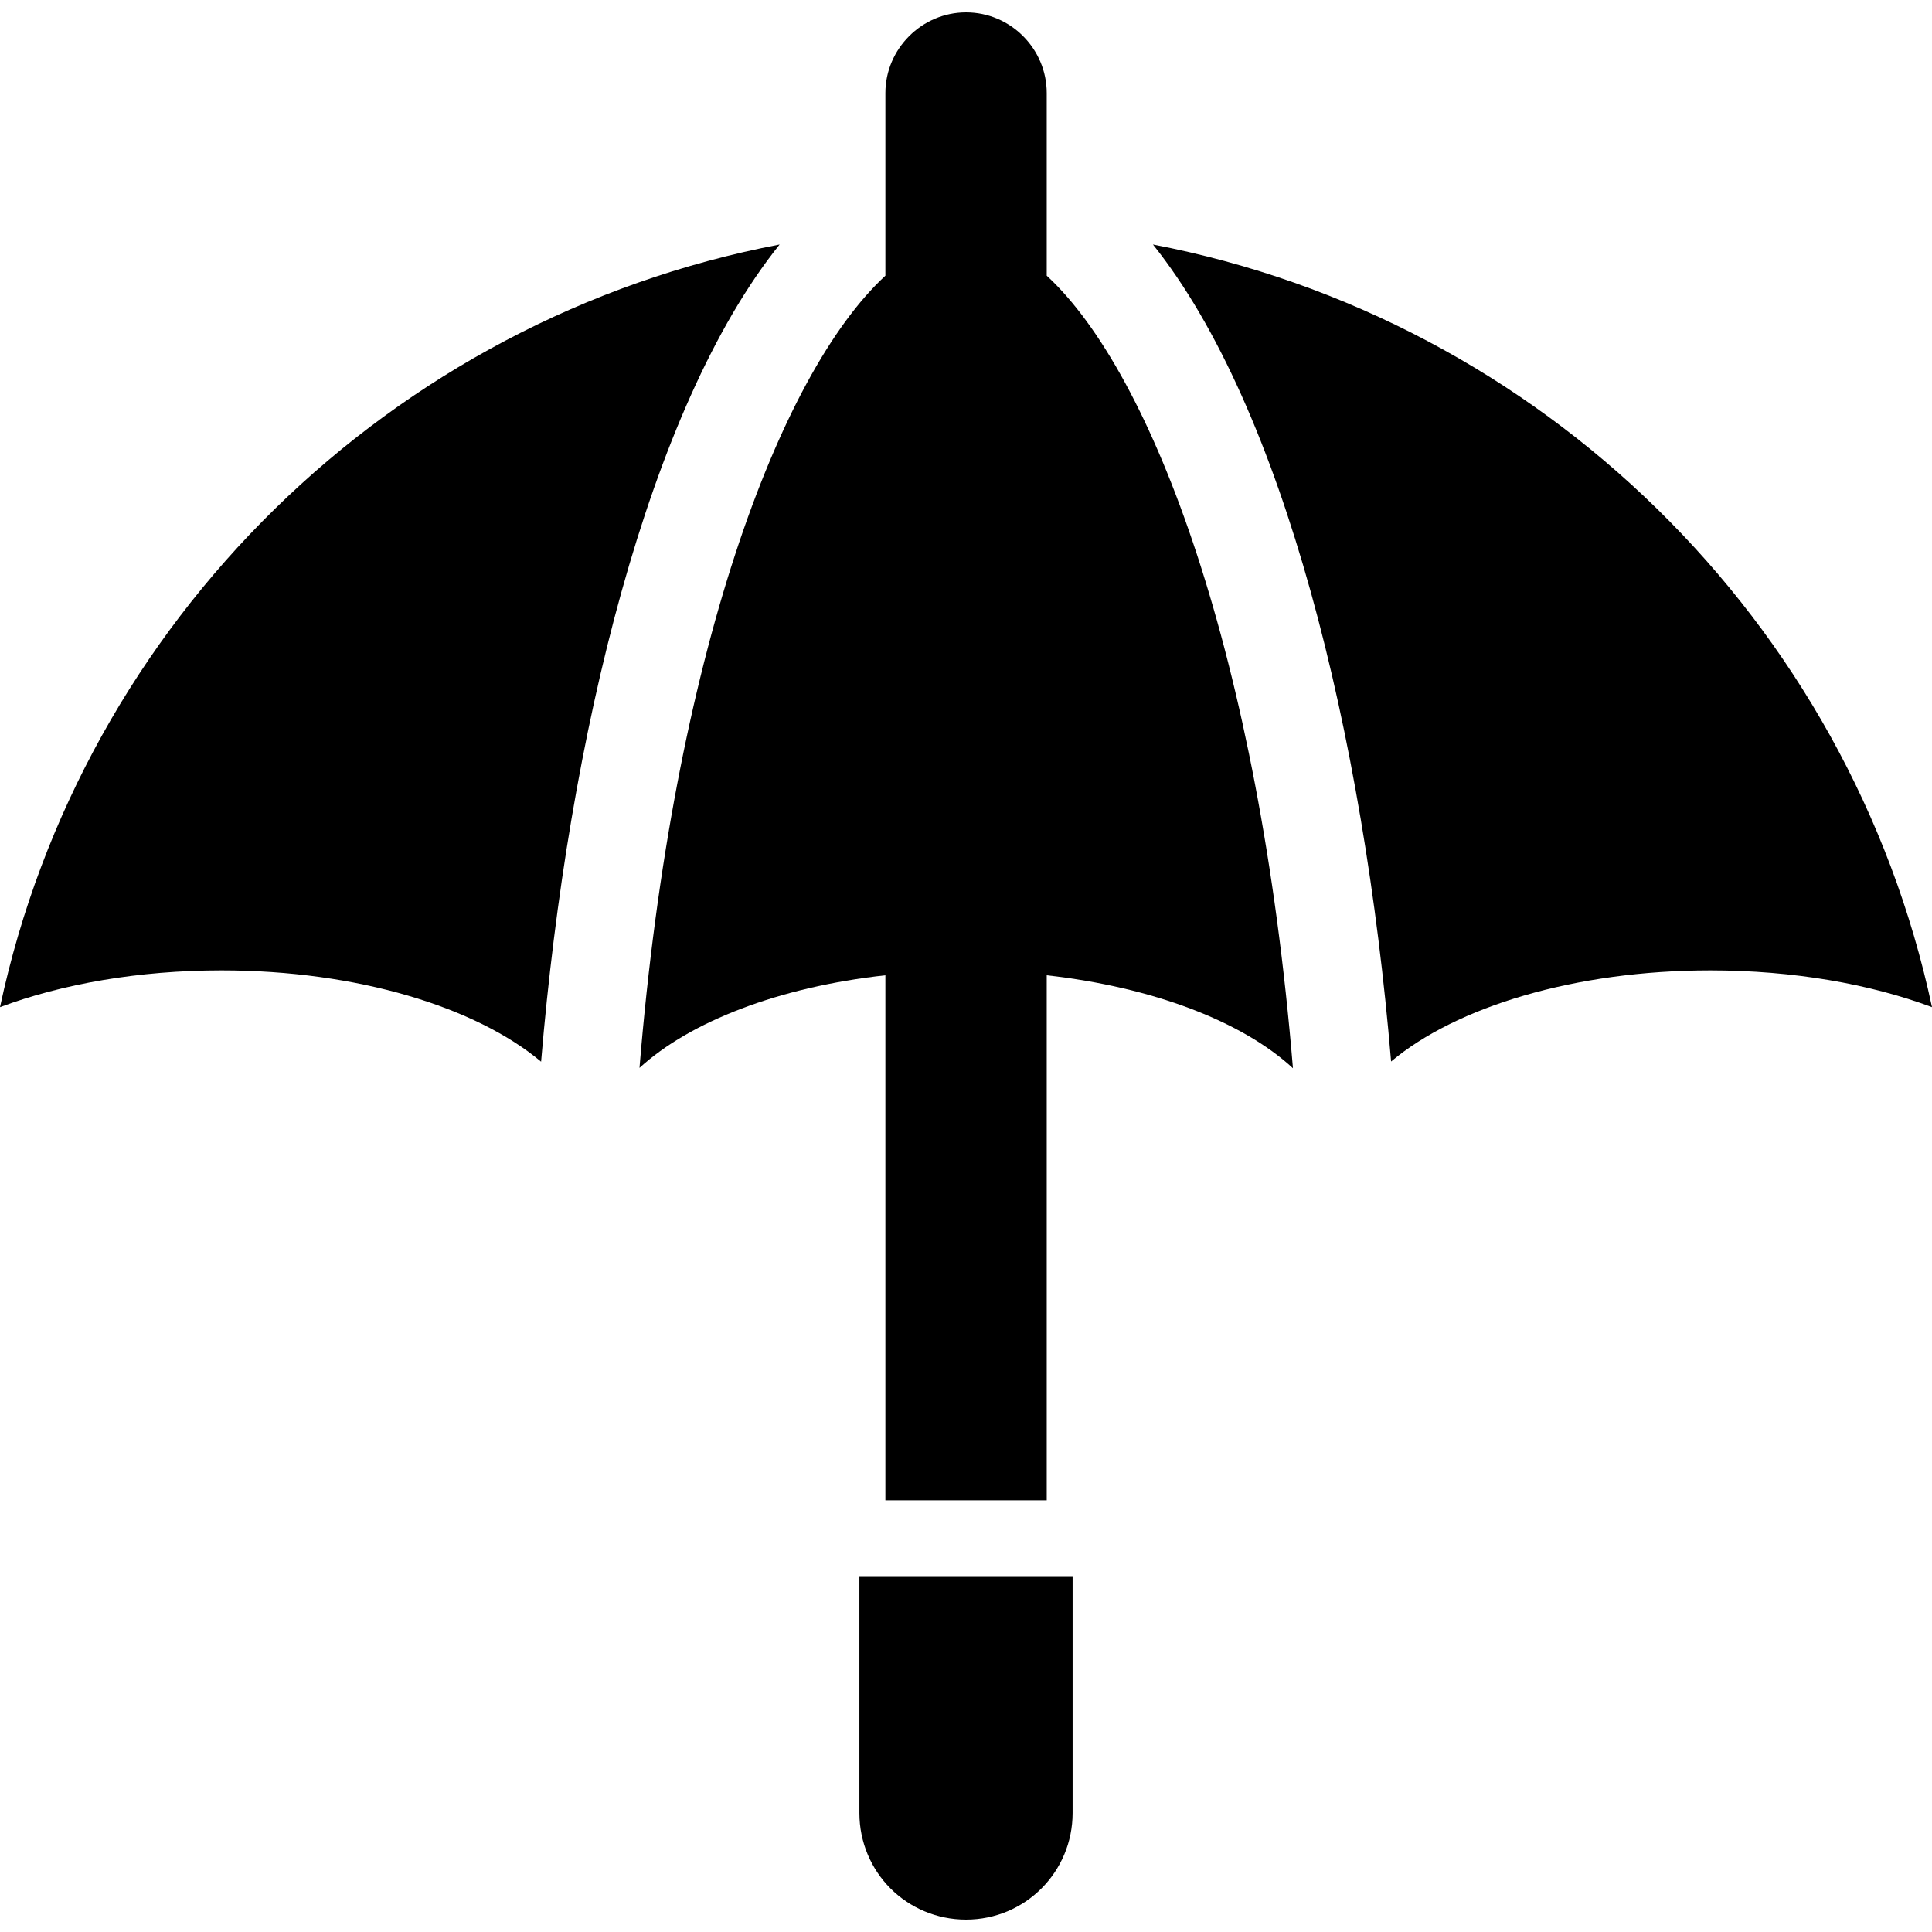
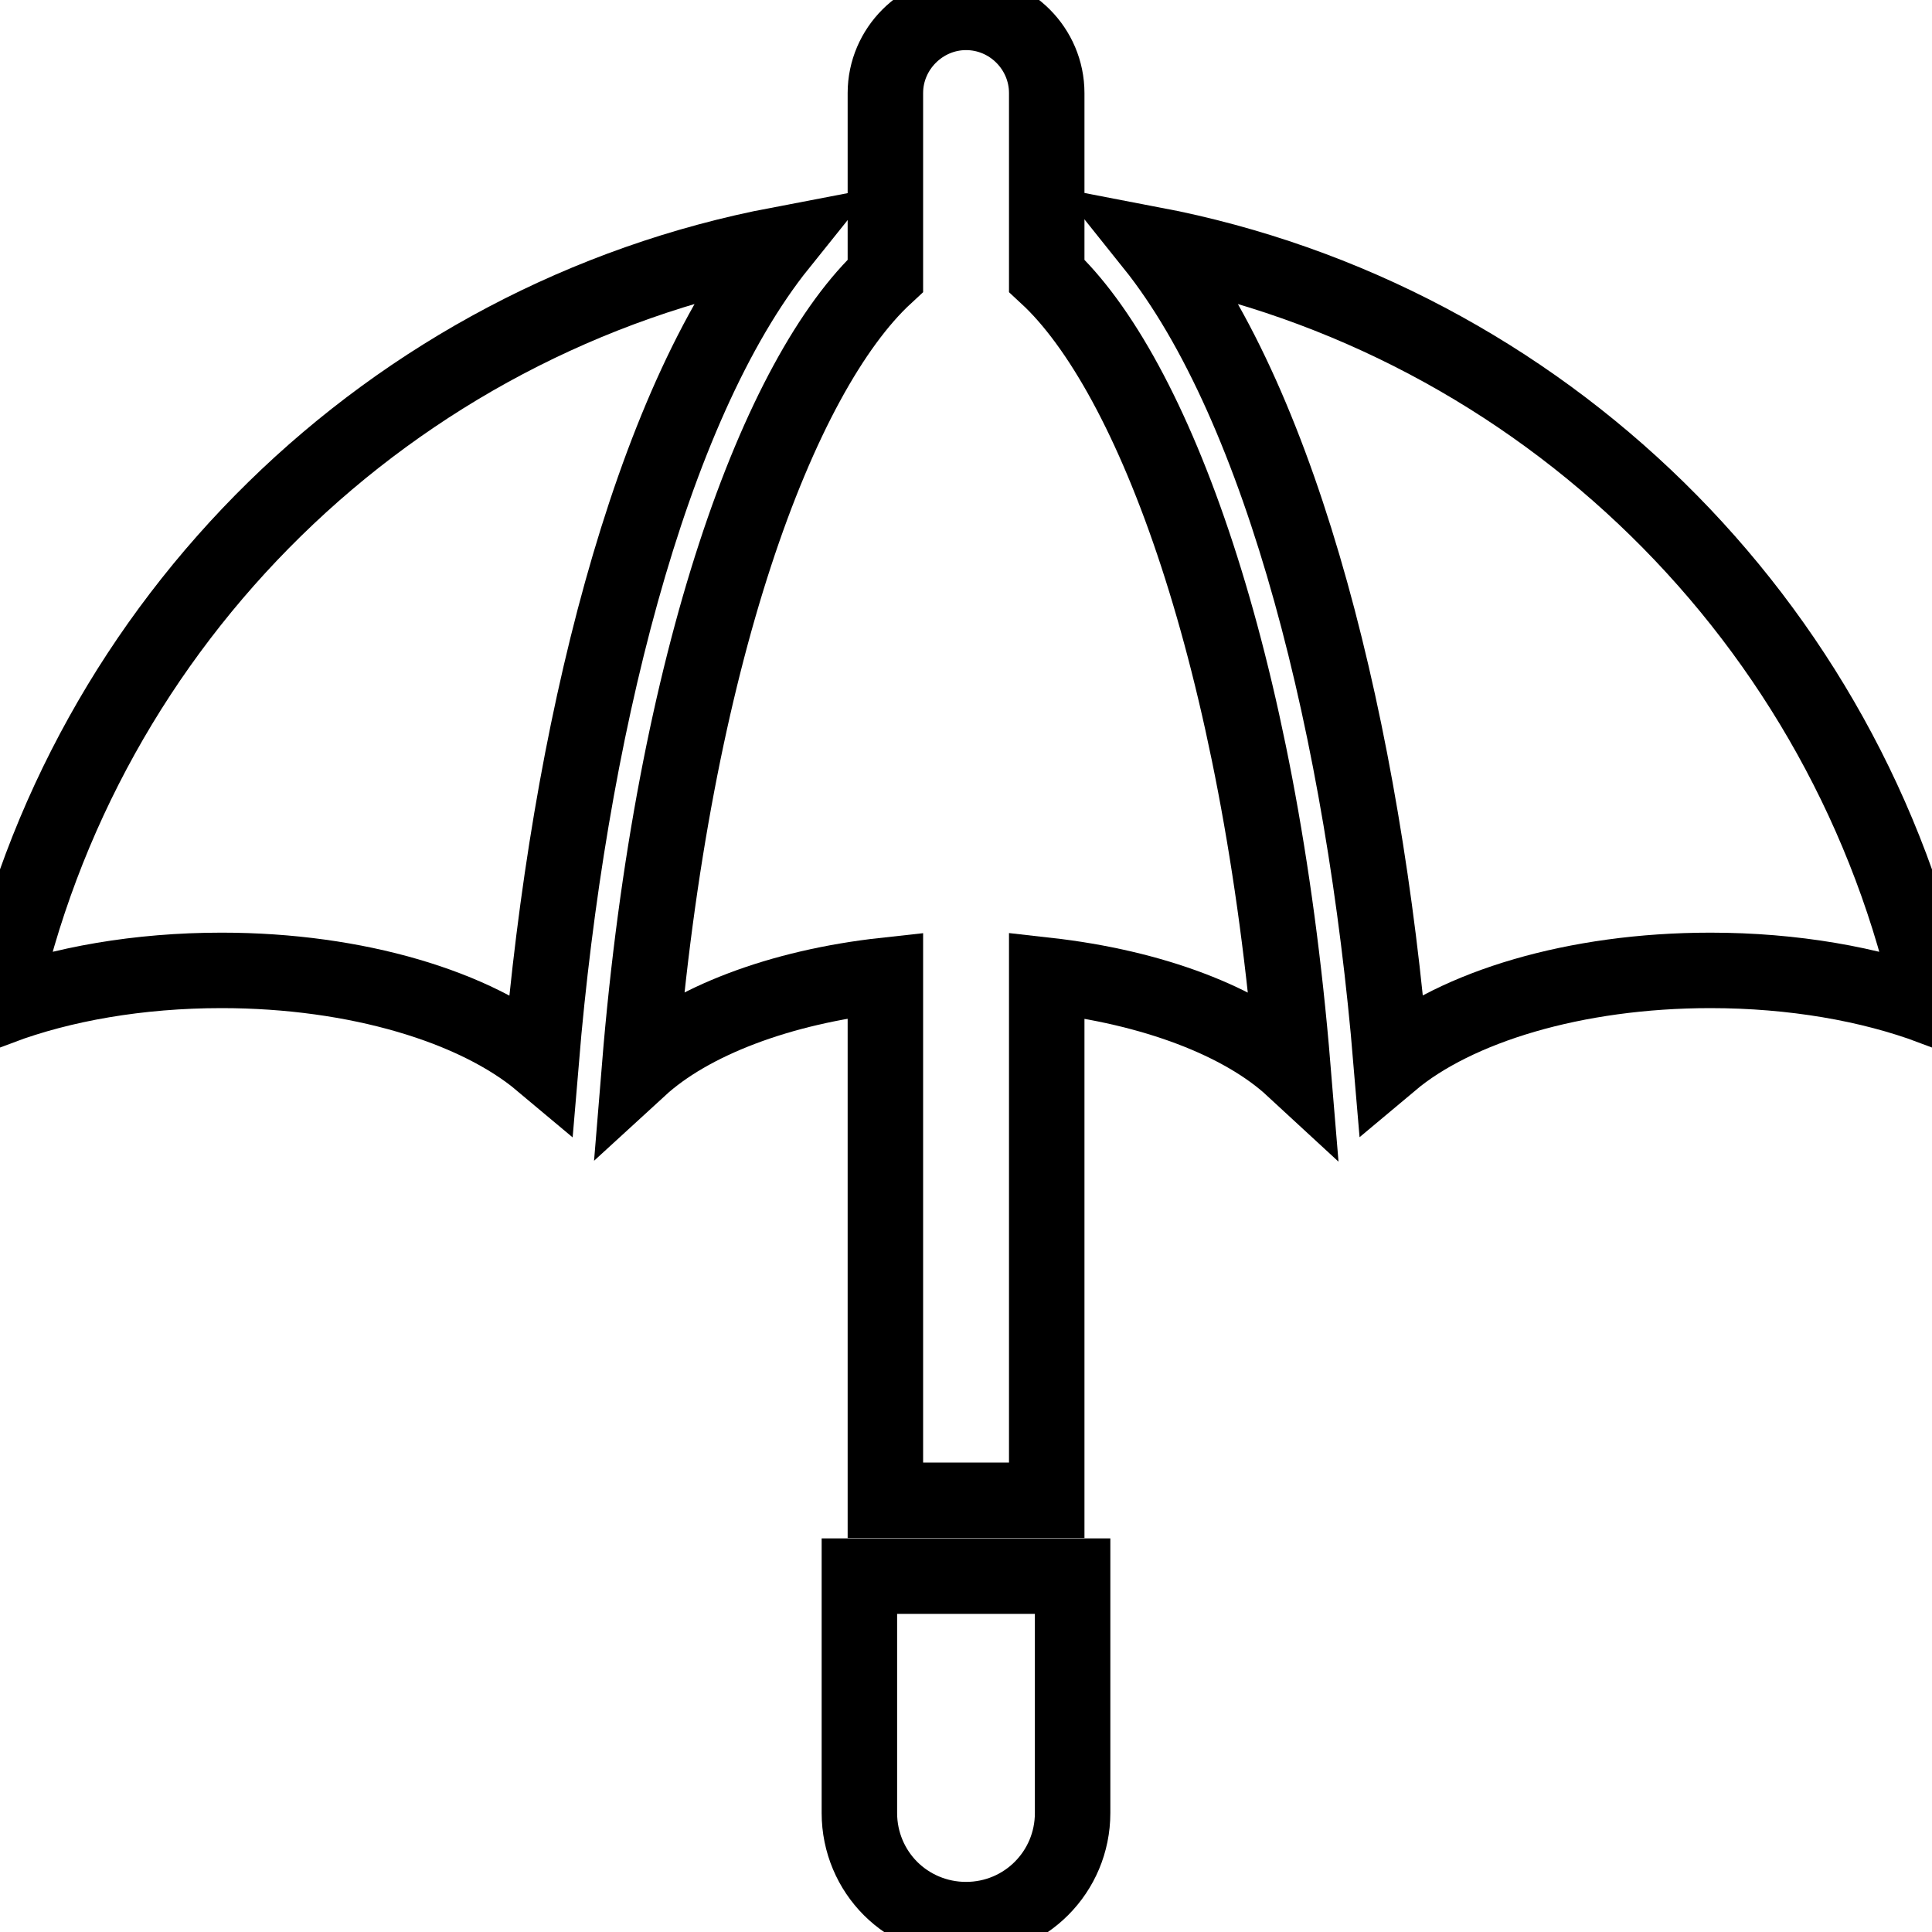
<svg xmlns="http://www.w3.org/2000/svg" height="800px" width="800px" version="1.1" id="_x32_" viewBox="0 0 512 512" xml:space="preserve">
  <style type="text/css">
- 	.st0{fill:#000000;}
+ 	.st0{stroke:#000000; stroke-width:20; fill:none;}
</style>
  <g>
    <path class="st0" d="M227.746,480.465c0,7.799,3.162,14.92,8.25,20.006c5.084,5.084,12.205,8.25,20.004,8.25   c15.707,0,28.252-12.66,28.252-28.256v-62.772h-56.506V480.465z" />
    <path class="st0" d="M0,266.902c16.392-6.127,36.713-9.74,58.709-9.74c35.981,0,67.455,9.74,84.688,24.195   c7.227-86.468,28.49-173.302,63.215-216.562C103.488,84.486,21.84,164.617,0,266.902z" />
    <path class="st0" d="M277.394,24.658c0-11.715-9.576-21.379-21.379-21.379c-11.715,0-21.379,9.664-21.379,21.379V73.06   c-28.219,26.082-56.268,101.08-65.162,209.942c13.426-12.314,37.113-21.465,65.162-24.543v139.133h42.758V258.459   c28.137,3.164,51.824,12.229,65.25,24.629c-8.98-108.864-37.029-183.946-65.25-210.028V24.658z" />
    <path class="st0" d="M305.543,64.795c34.619,43.26,55.883,130.094,63.112,216.51c17.23-14.455,48.654-24.143,84.635-24.143   c21.943,0,42.316,3.613,58.711,9.74C490.158,164.668,408.562,84.537,305.543,64.795z" />
  </g>
</svg>
